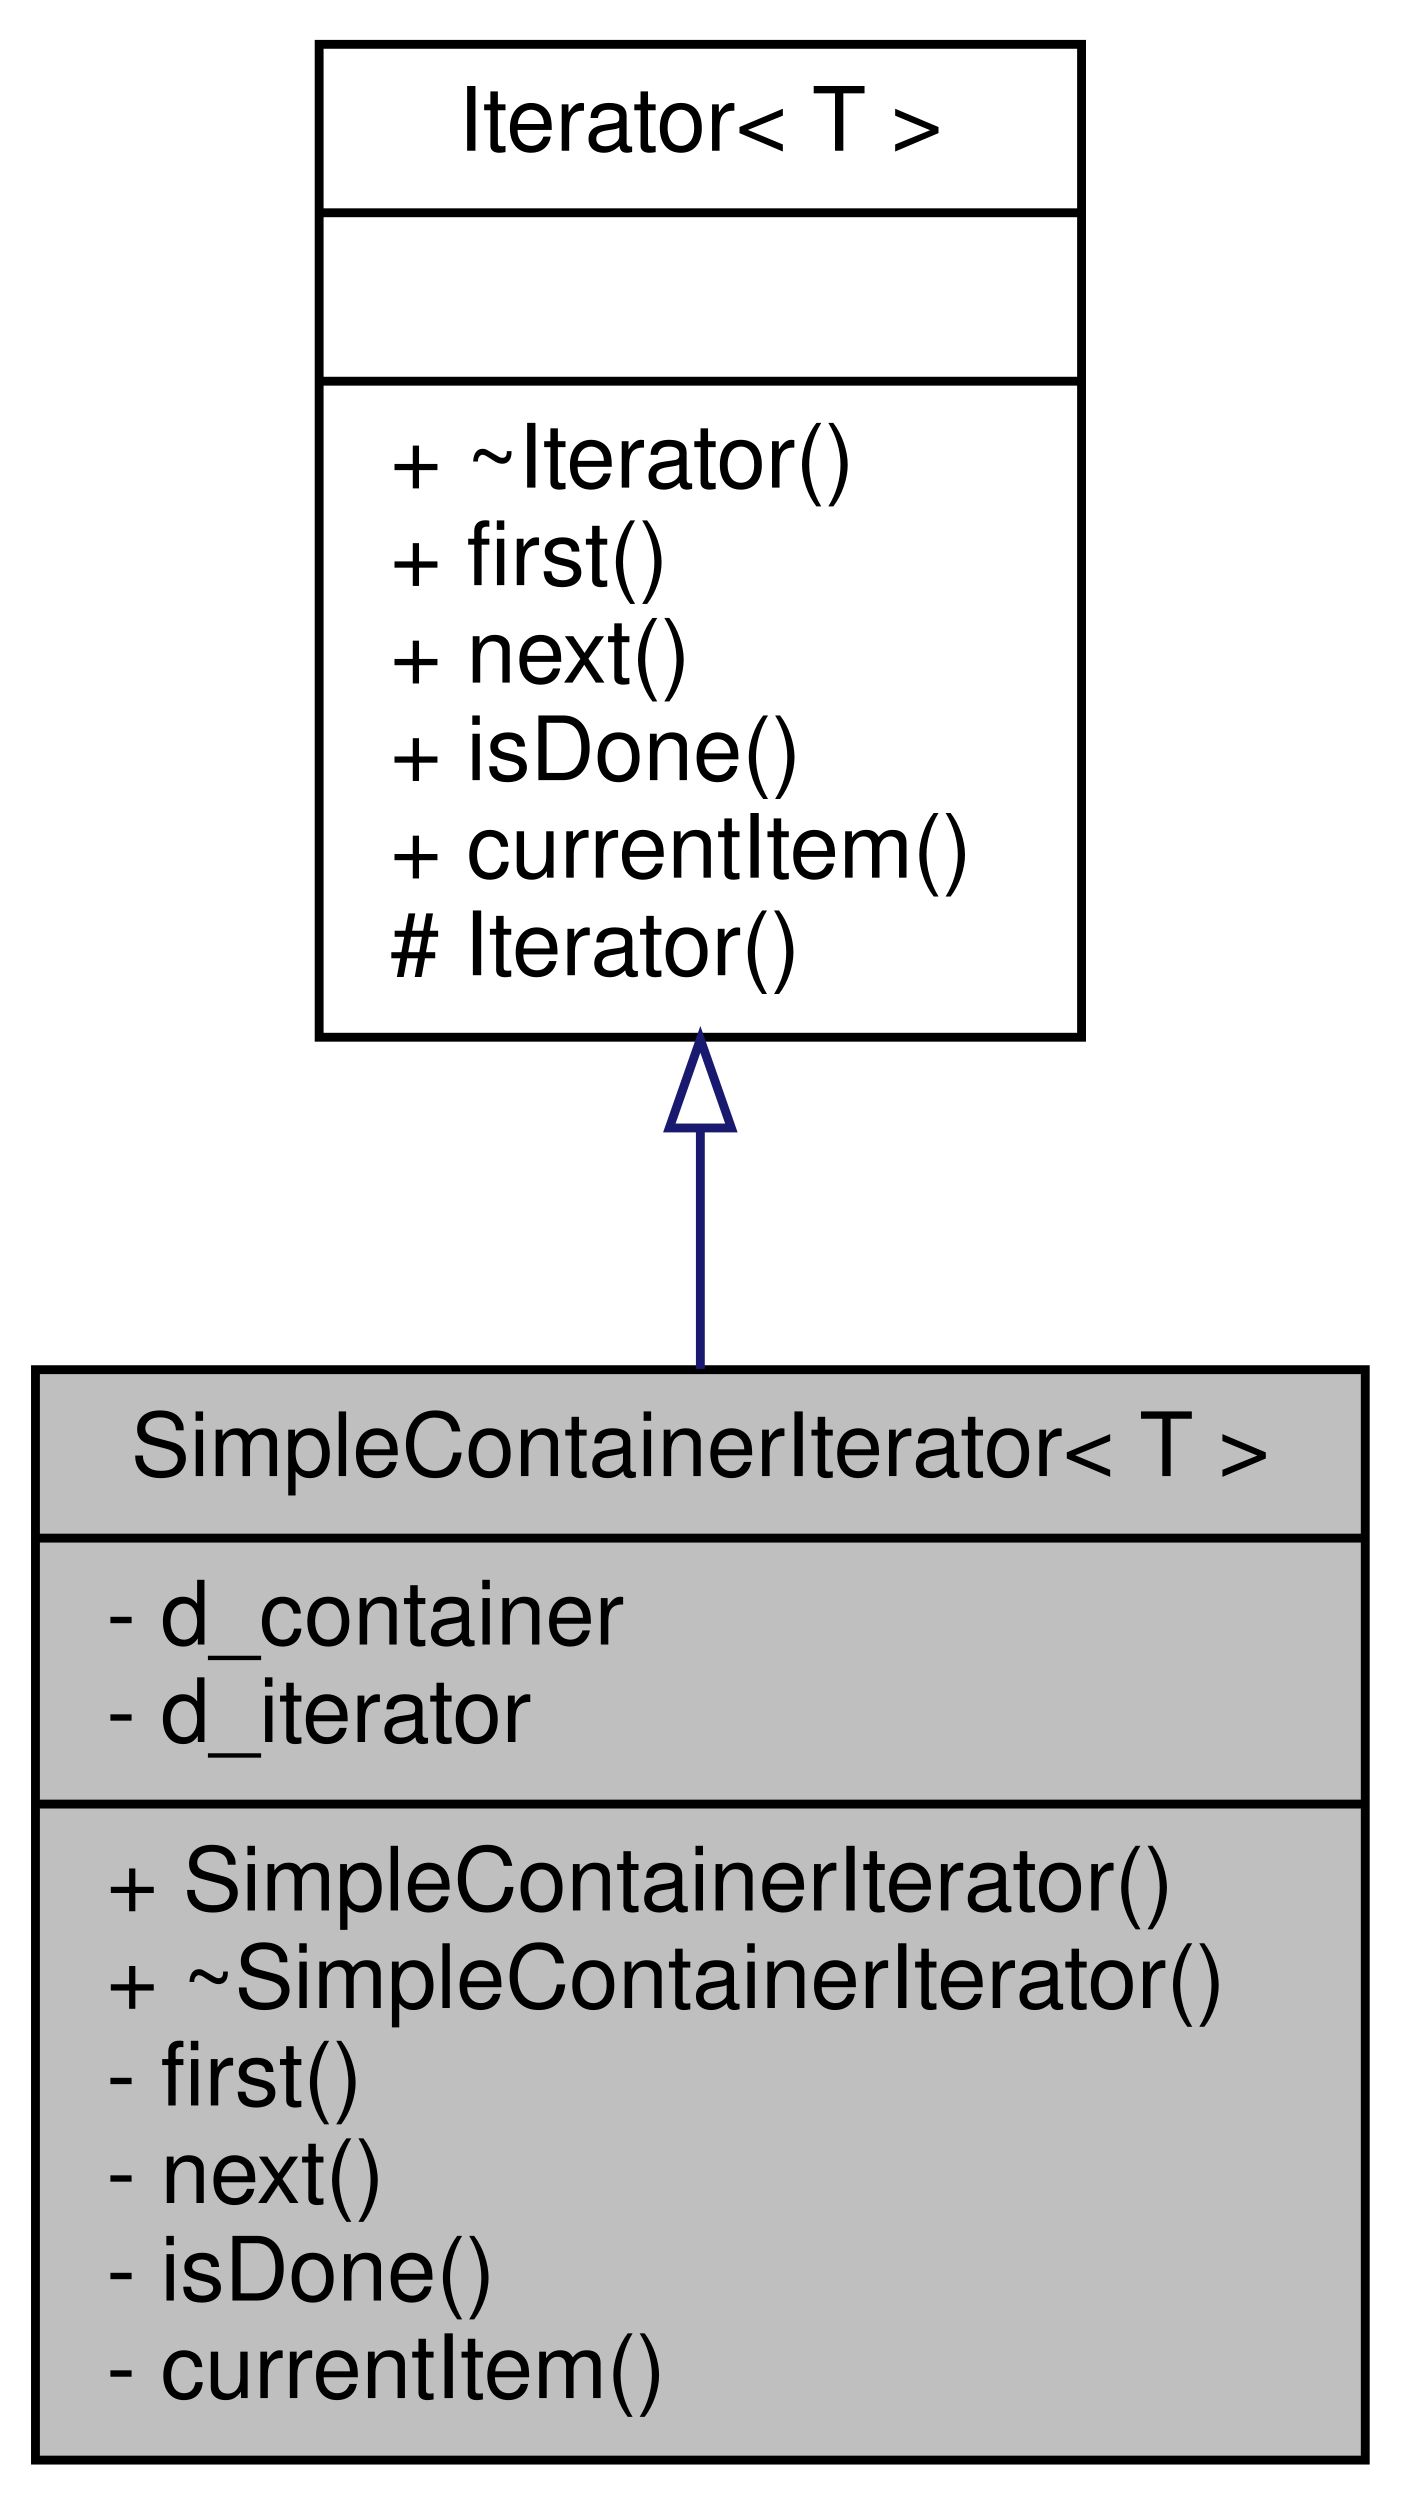
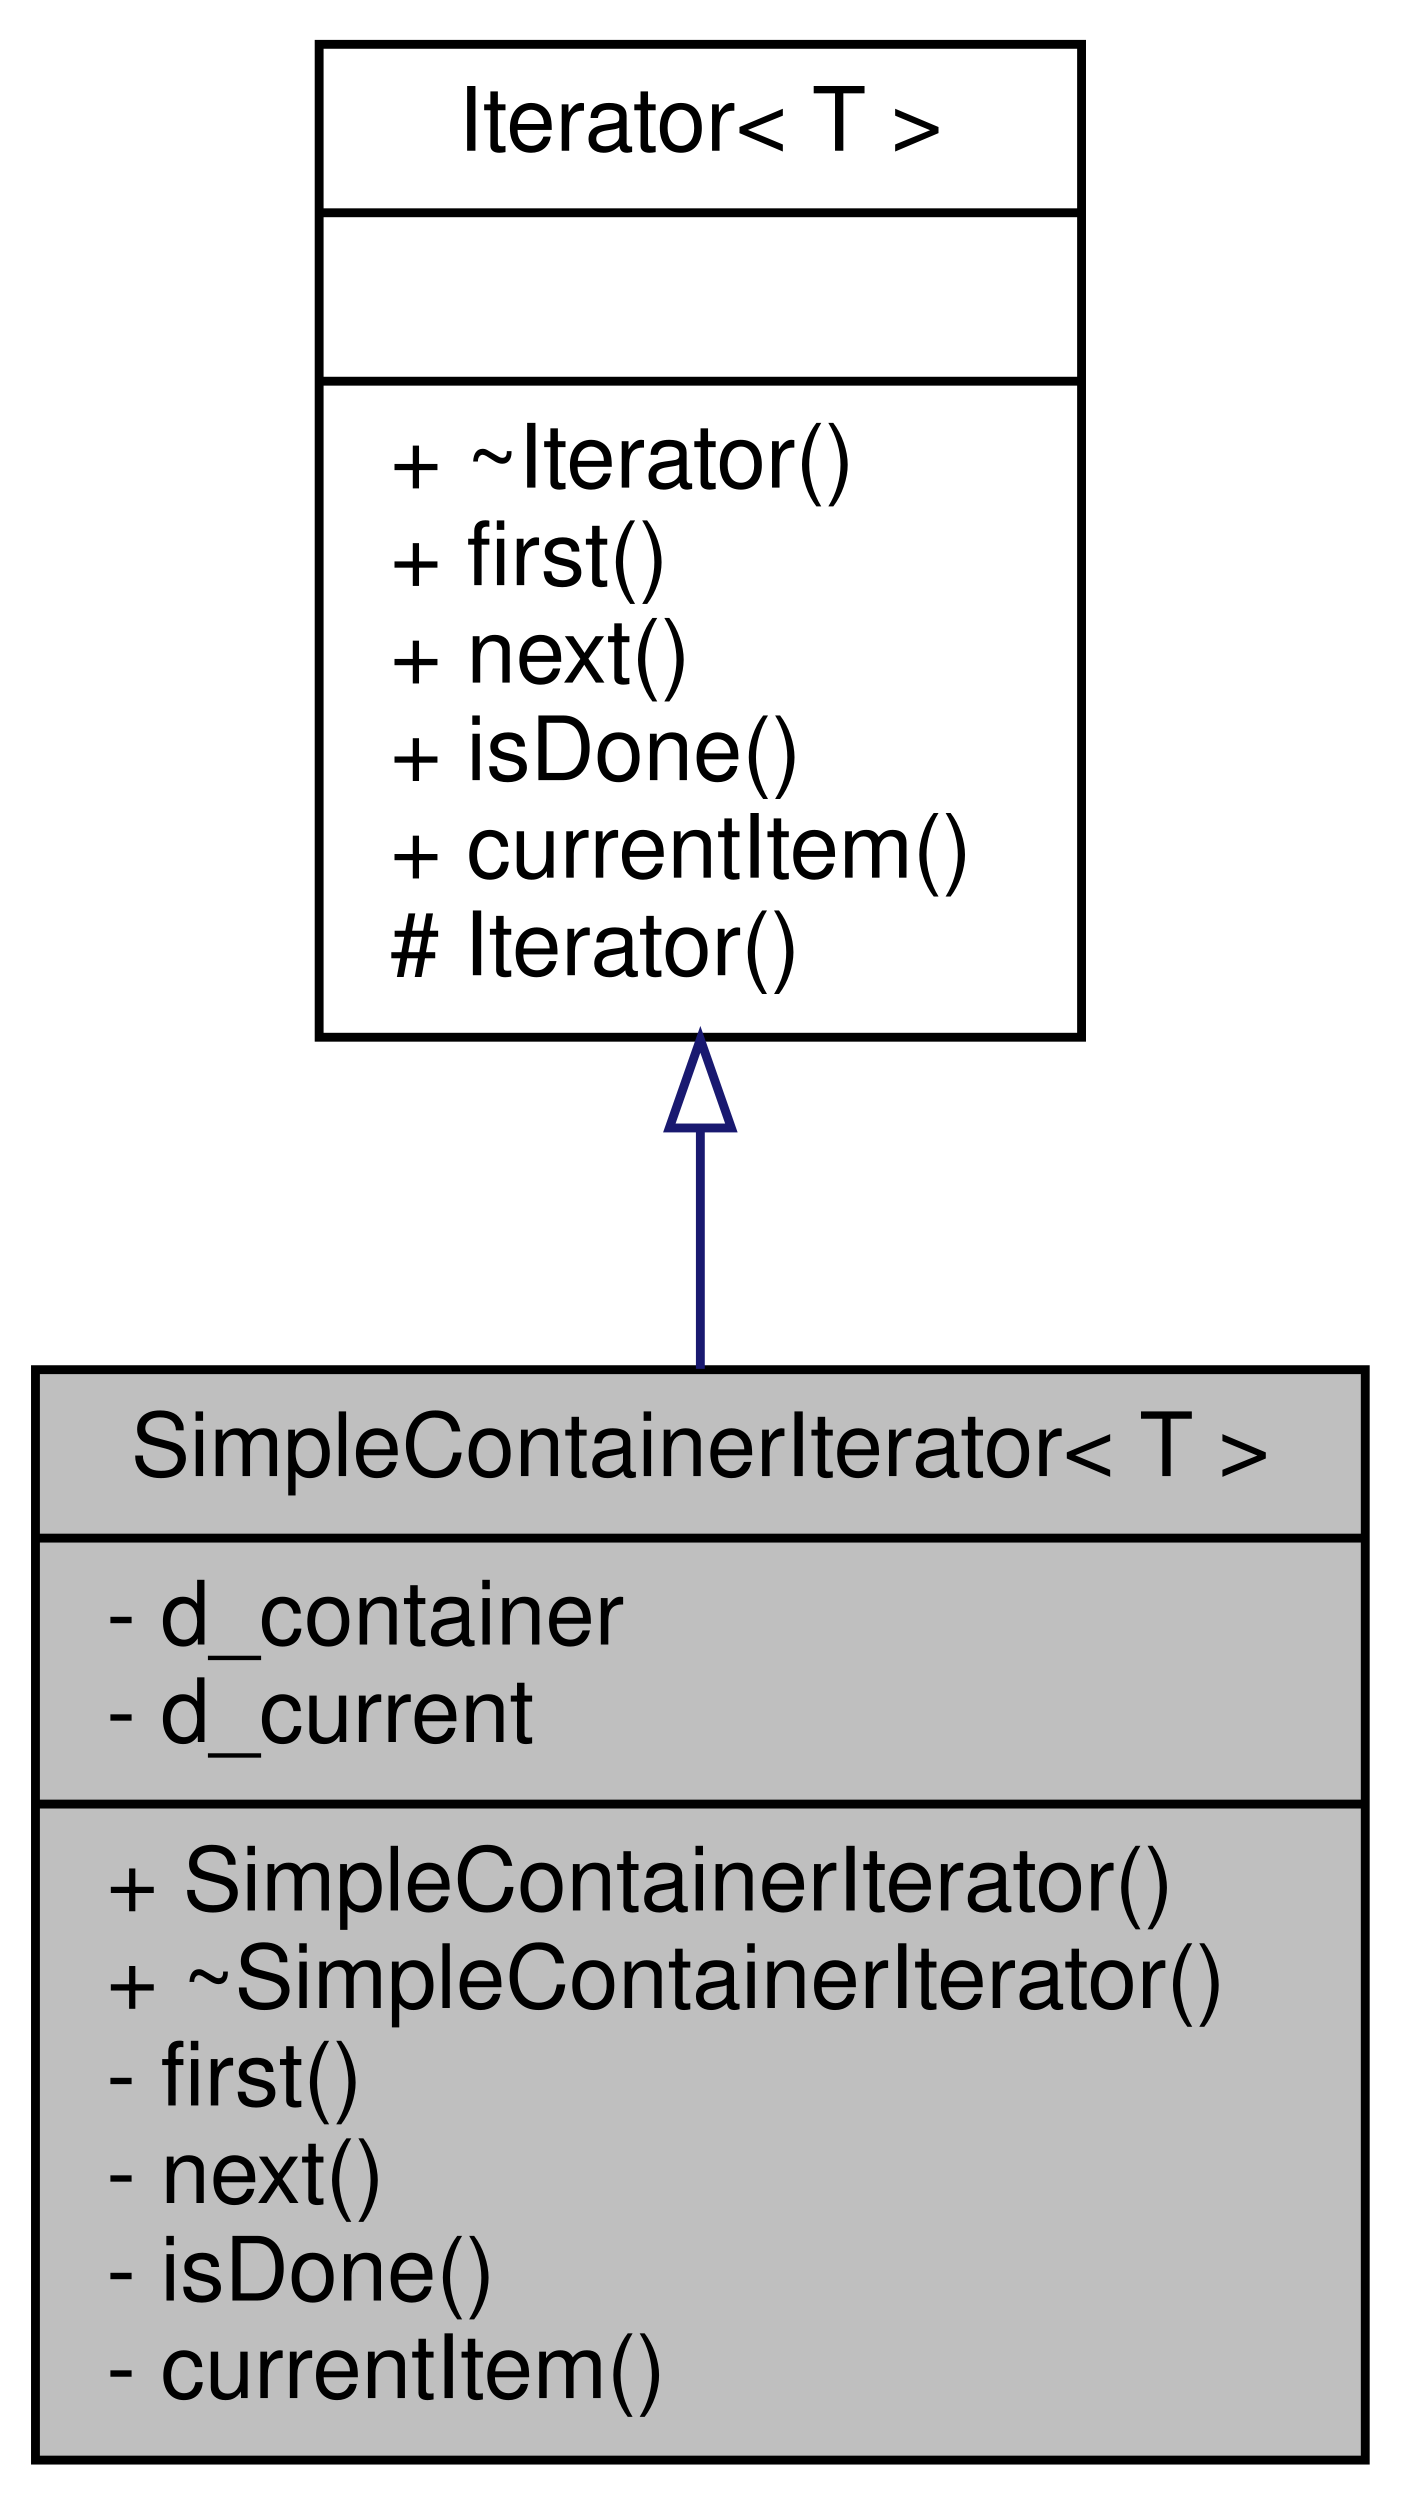
<svg xmlns="http://www.w3.org/2000/svg" xmlns:xlink="http://www.w3.org/1999/xlink" width="158pt" height="282pt" viewBox="0.00 0.00 158.00 282.00">
  <g id="graph1" class="graph" transform="scale(1 1) rotate(0) translate(4 278)">
    <polygon fill="white" stroke="white" points="-4,5 -4,-278 155,-278 155,5 -4,5" />
    <g id="node1" class="node">
      <polygon fill="#bfbfbf" stroke="black" points="0,-0.5 0,-123.5 150,-123.5 150,-0.5 0,-0.5" />
      <text text-anchor="middle" x="75" y="-111.5" font-family="Helvetica,sans-Serif" font-size="10.00">SimpleContainerIterator&lt; T &gt;</text>
      <polyline fill="none" stroke="black" points="0,-104.5 150,-104.5 " />
      <text text-anchor="start" x="8" y="-92.5" font-family="Helvetica,sans-Serif" font-size="10.00">- d_container</text>
-       <text text-anchor="start" x="8" y="-81.5" font-family="Helvetica,sans-Serif" font-size="10.00">- d_iterator</text>
+       <text text-anchor="start" x="8" y="-81.5" font-family="Helvetica,sans-Serif" font-size="10.00">- d_current</text>
      <polyline fill="none" stroke="black" points="0,-74.5 150,-74.5 " />
      <text text-anchor="start" x="8" y="-62.5" font-family="Helvetica,sans-Serif" font-size="10.00">+ SimpleContainerIterator()</text>
      <text text-anchor="start" x="8" y="-51.5" font-family="Helvetica,sans-Serif" font-size="10.00">+ ~SimpleContainerIterator()</text>
      <text text-anchor="start" x="8" y="-40.5" font-family="Helvetica,sans-Serif" font-size="10.00">- first()</text>
      <text text-anchor="start" x="8" y="-29.5" font-family="Helvetica,sans-Serif" font-size="10.00">- next()</text>
      <text text-anchor="start" x="8" y="-18.5" font-family="Helvetica,sans-Serif" font-size="10.00">- isDone()</text>
      <text text-anchor="start" x="8" y="-7.5" font-family="Helvetica,sans-Serif" font-size="10.00">- currentItem()</text>
    </g>
    <g id="node2" class="node">
      <a xlink:href="class_iterator.html" target="_top" xlink:title="class Iterator -">
        <polygon fill="white" stroke="black" points="32,-161 32,-273 118,-273 118,-161 32,-161" />
        <text text-anchor="middle" x="75" y="-261" font-family="Helvetica,sans-Serif" font-size="10.00">Iterator&lt; T &gt;</text>
        <polyline fill="none" stroke="black" points="32,-254 118,-254 " />
        <text text-anchor="middle" x="75" y="-242" font-family="Helvetica,sans-Serif" font-size="10.00"> </text>
        <polyline fill="none" stroke="black" points="32,-235 118,-235 " />
        <text text-anchor="start" x="40" y="-223" font-family="Helvetica,sans-Serif" font-size="10.00">+ ~Iterator()</text>
        <text text-anchor="start" x="40" y="-212" font-family="Helvetica,sans-Serif" font-size="10.00">+ first()</text>
        <text text-anchor="start" x="40" y="-201" font-family="Helvetica,sans-Serif" font-size="10.00">+ next()</text>
        <text text-anchor="start" x="40" y="-190" font-family="Helvetica,sans-Serif" font-size="10.00">+ isDone()</text>
        <text text-anchor="start" x="40" y="-179" font-family="Helvetica,sans-Serif" font-size="10.00">+ currentItem()</text>
        <text text-anchor="start" x="40" y="-168" font-family="Helvetica,sans-Serif" font-size="10.00"># Iterator()</text>
      </a>
    </g>
    <g id="edge2" class="edge">
      <path fill="none" stroke="midnightblue" d="M75,-150.718C75,-141.717 75,-132.505 75,-123.593" />
      <polygon fill="none" stroke="midnightblue" points="71.5,-150.763 75,-160.763 78.5,-150.764 71.5,-150.763" />
    </g>
  </g>
</svg>
